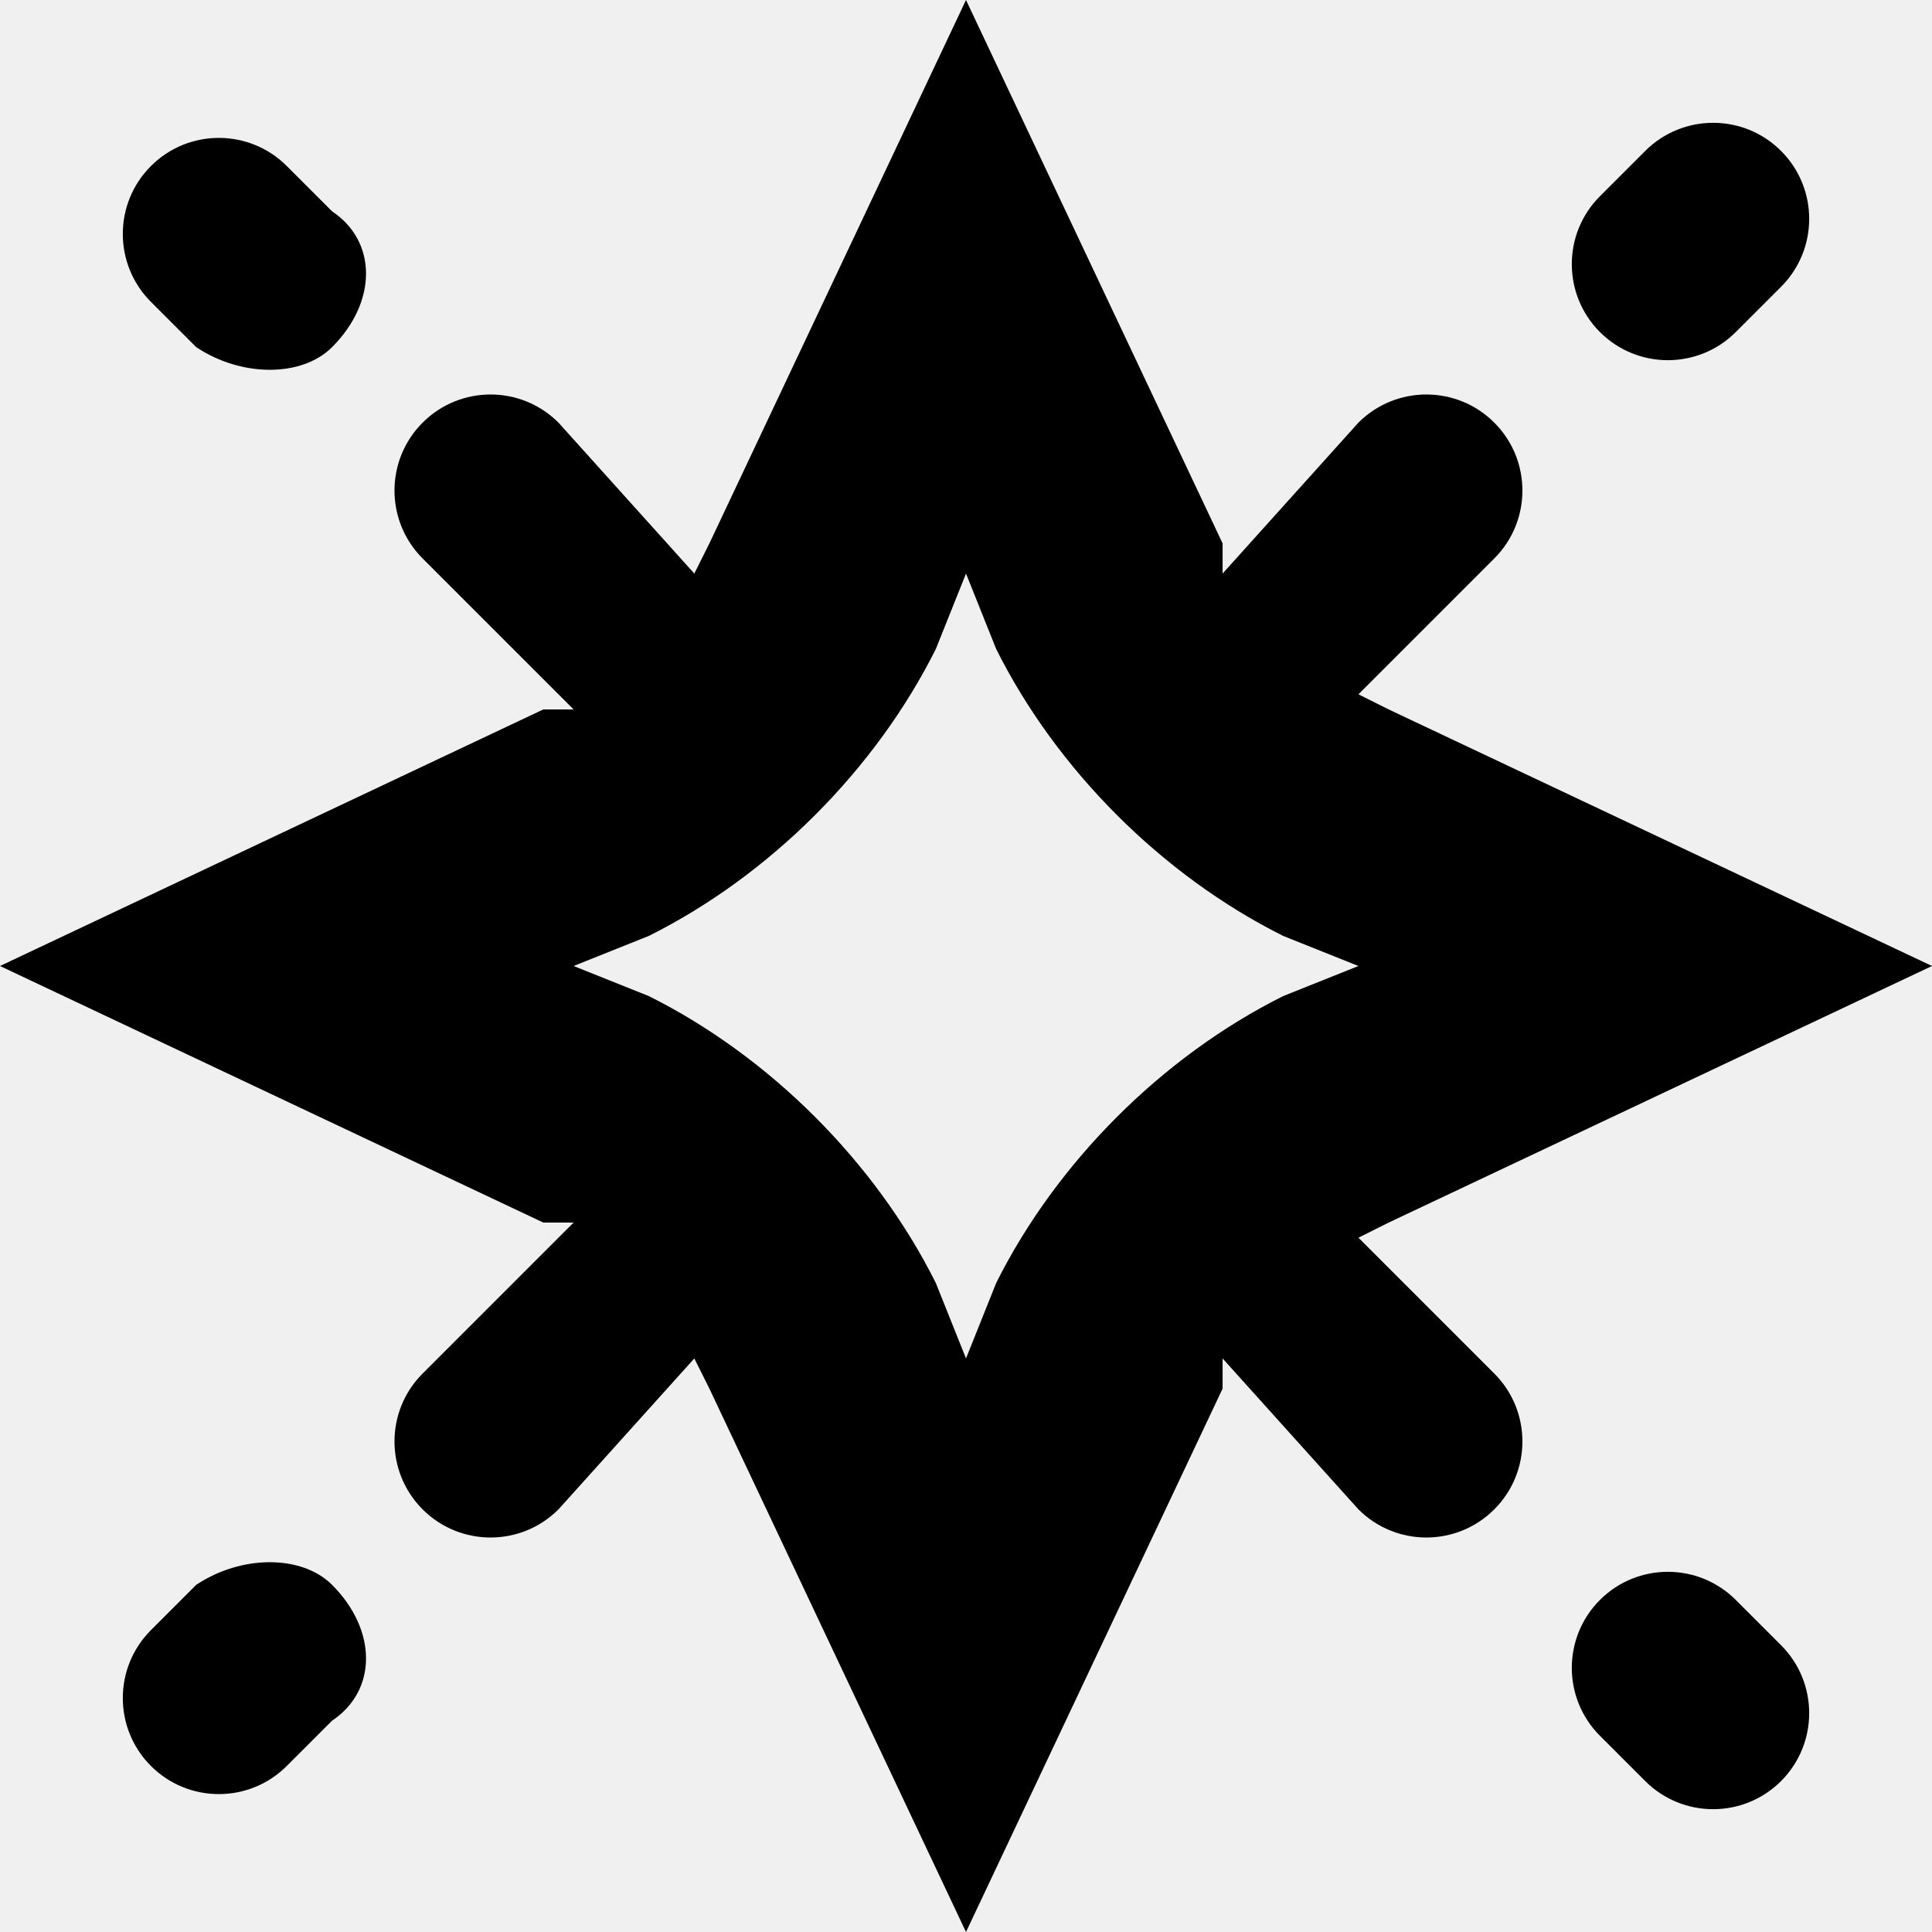
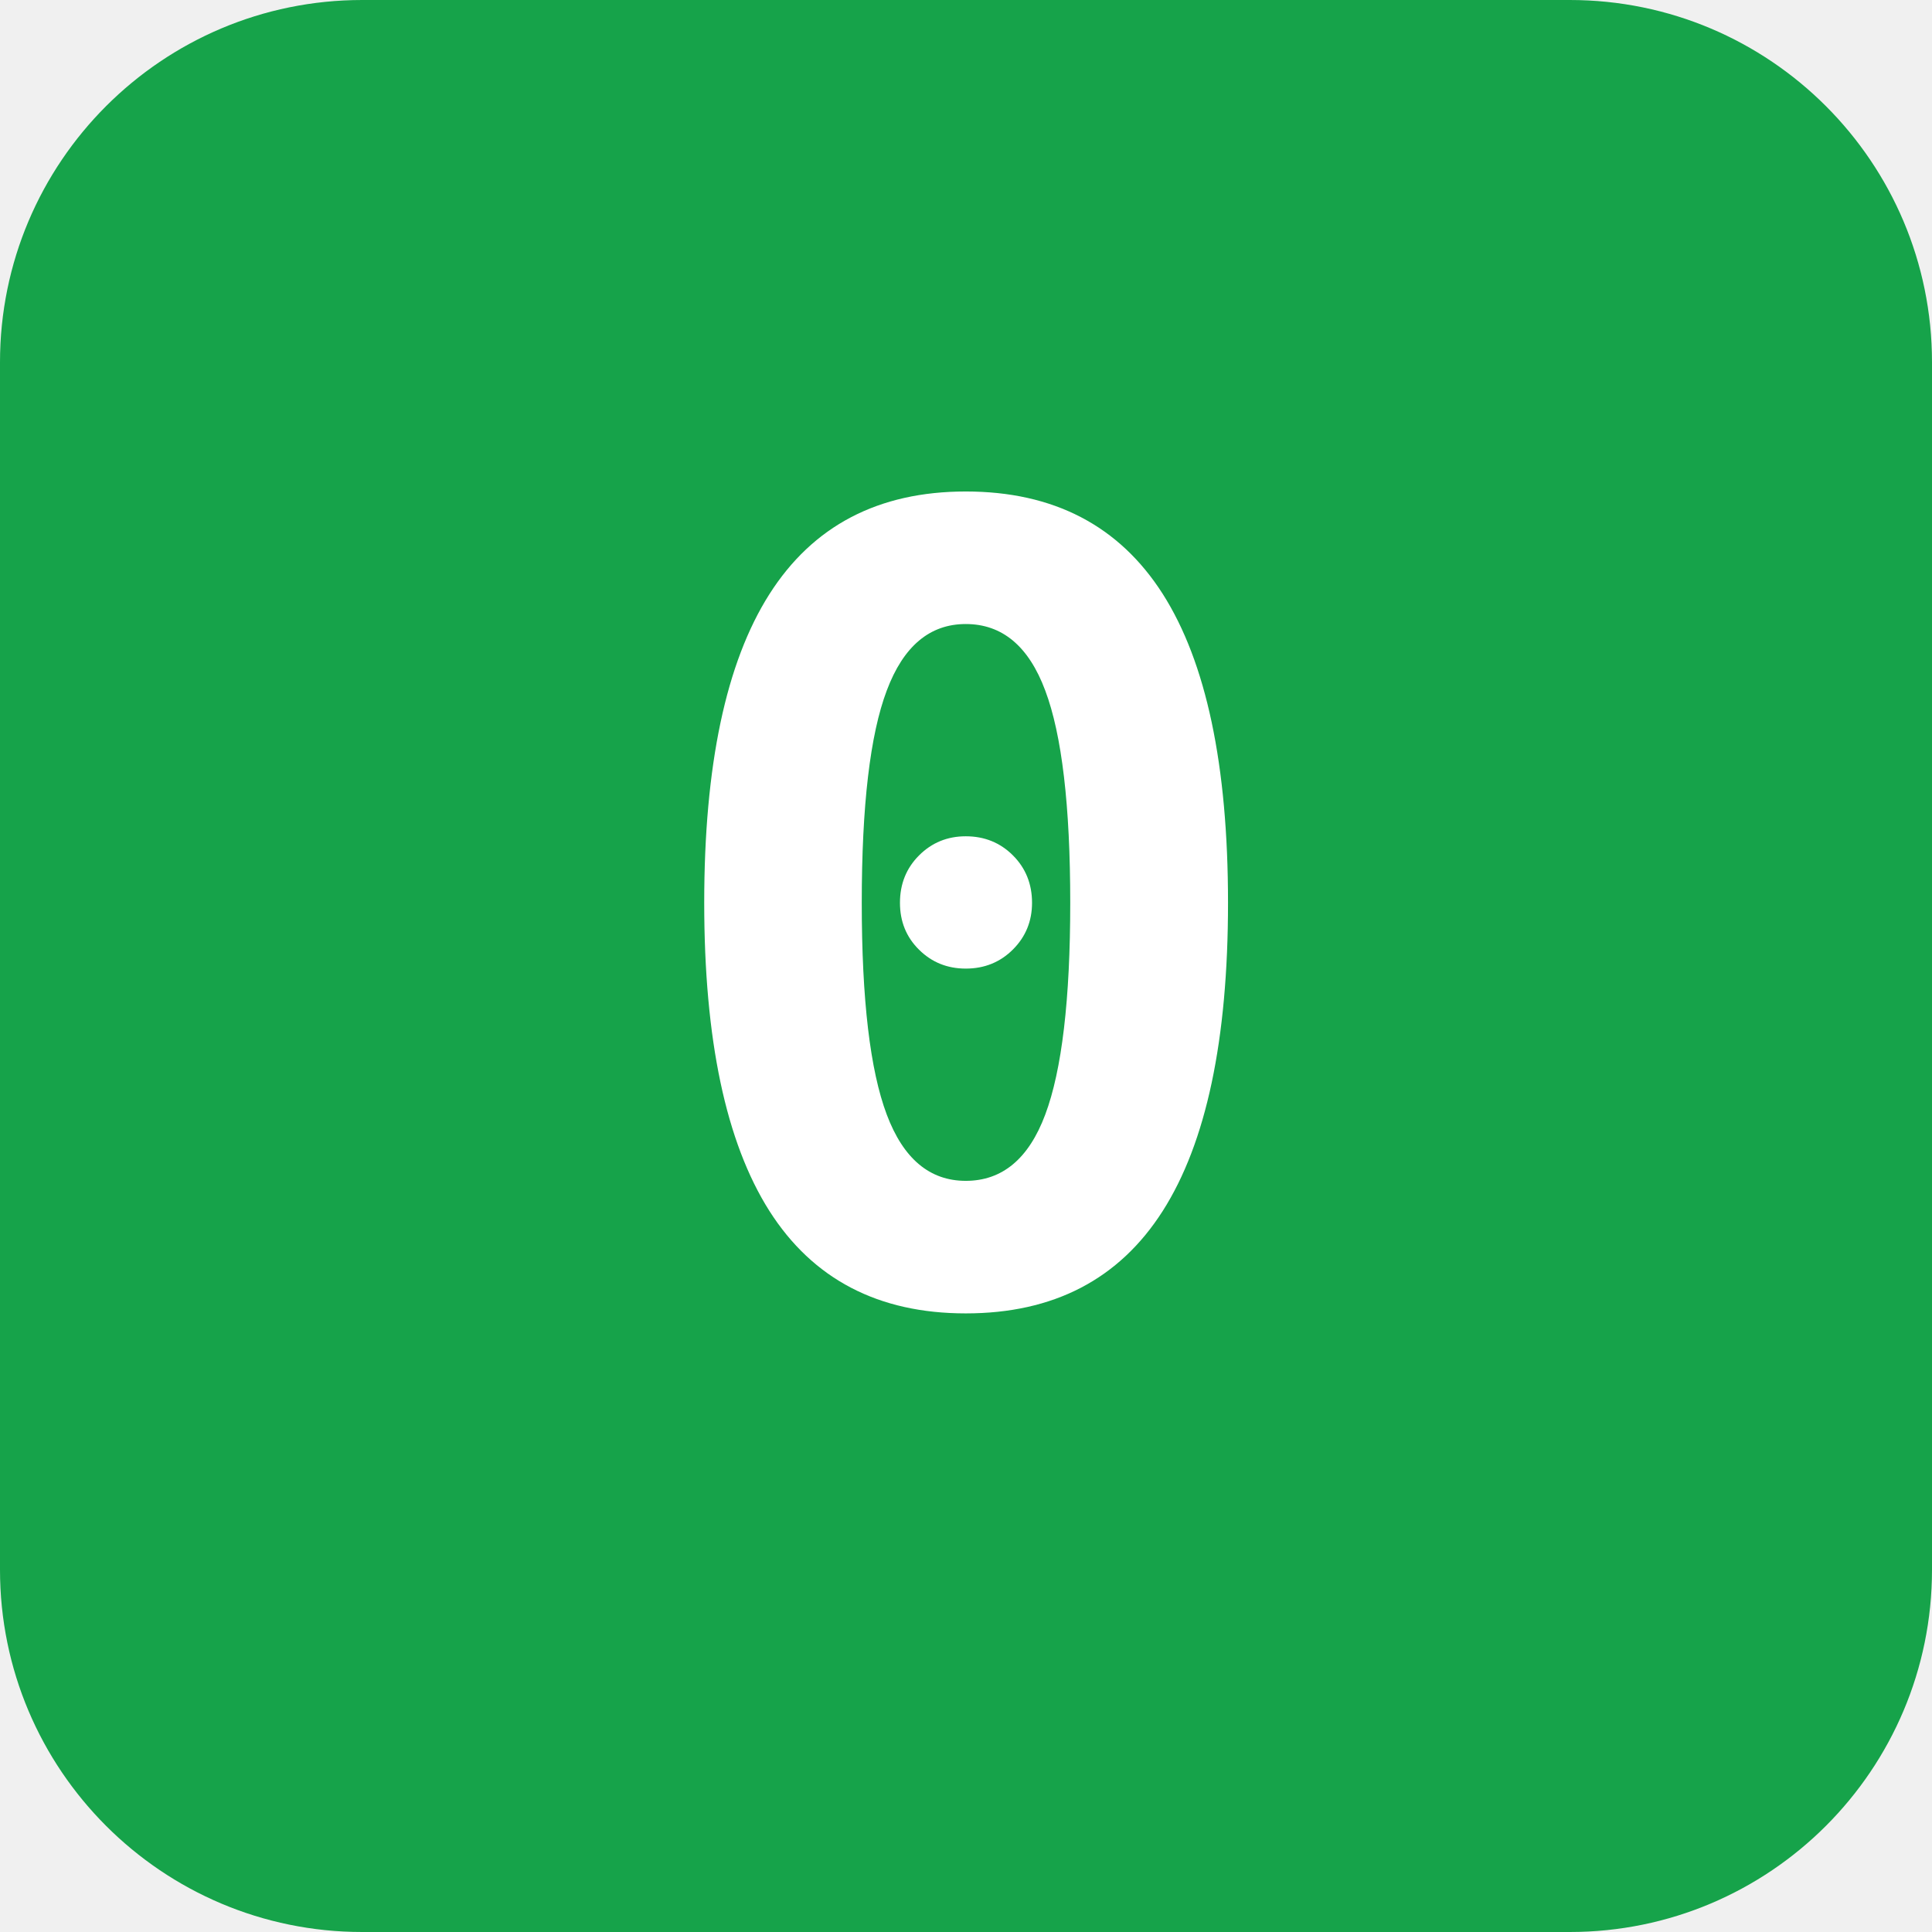
<svg xmlns="http://www.w3.org/2000/svg" viewBox="0 0 128 128">
-   <path fill-rule="evenodd" d="M81 36 64 0 47 36l-1 2-9-10a6 6 0 0 0-9 9l10 10h-2L0 64l36 17h2L28 91a6 6 0 1 0 9 9l9-10 1 2 17 36 17-36v-2l9 10a6 6 0 1 0 9-9l-9-9 2-1 36-17-36-17-2-1 9-9a6 6 0 1 0-9-9l-9 10v-2Zm-17 2-2 5c-4 8-11 15-19 19l-5 2 5 2c8 4 15 11 19 19l2 5 2-5c4-8 11-15 19-19l5-2-5-2c-8-4-15-11-19-19l-2-5Z" clip-rule="evenodd" />
-   <path d="M118 19a6 6 0 0 0-9-9l-3 3a6 6 0 1 0 9 9l3-3Zm-96 4c-2 2-6 2-9 0l-3-3a6 6 0 1 1 9-9l3 3c3 2 3 6 0 9Zm0 82c-2-2-6-2-9 0l-3 3a6 6 0 1 0 9 9l3-3c3-2 3-6 0-9Zm96 4a6 6 0 0 1-9 9l-3-3a6 6 0 1 1 9-9l3 3Z" />
-   <style>path{fill:#000}@media (prefers-color-scheme:dark){path{fill:#fff}}</style>
+   <rect width="128" height="128" rx="24" fill="#16a34a" />
+   <text x="64" y="86" text-anchor="middle" font-family="JetBrains Mono, ui-monospace, monospace" font-size="72" font-weight="700" fill="#ffffff">0</text>
</svg>
